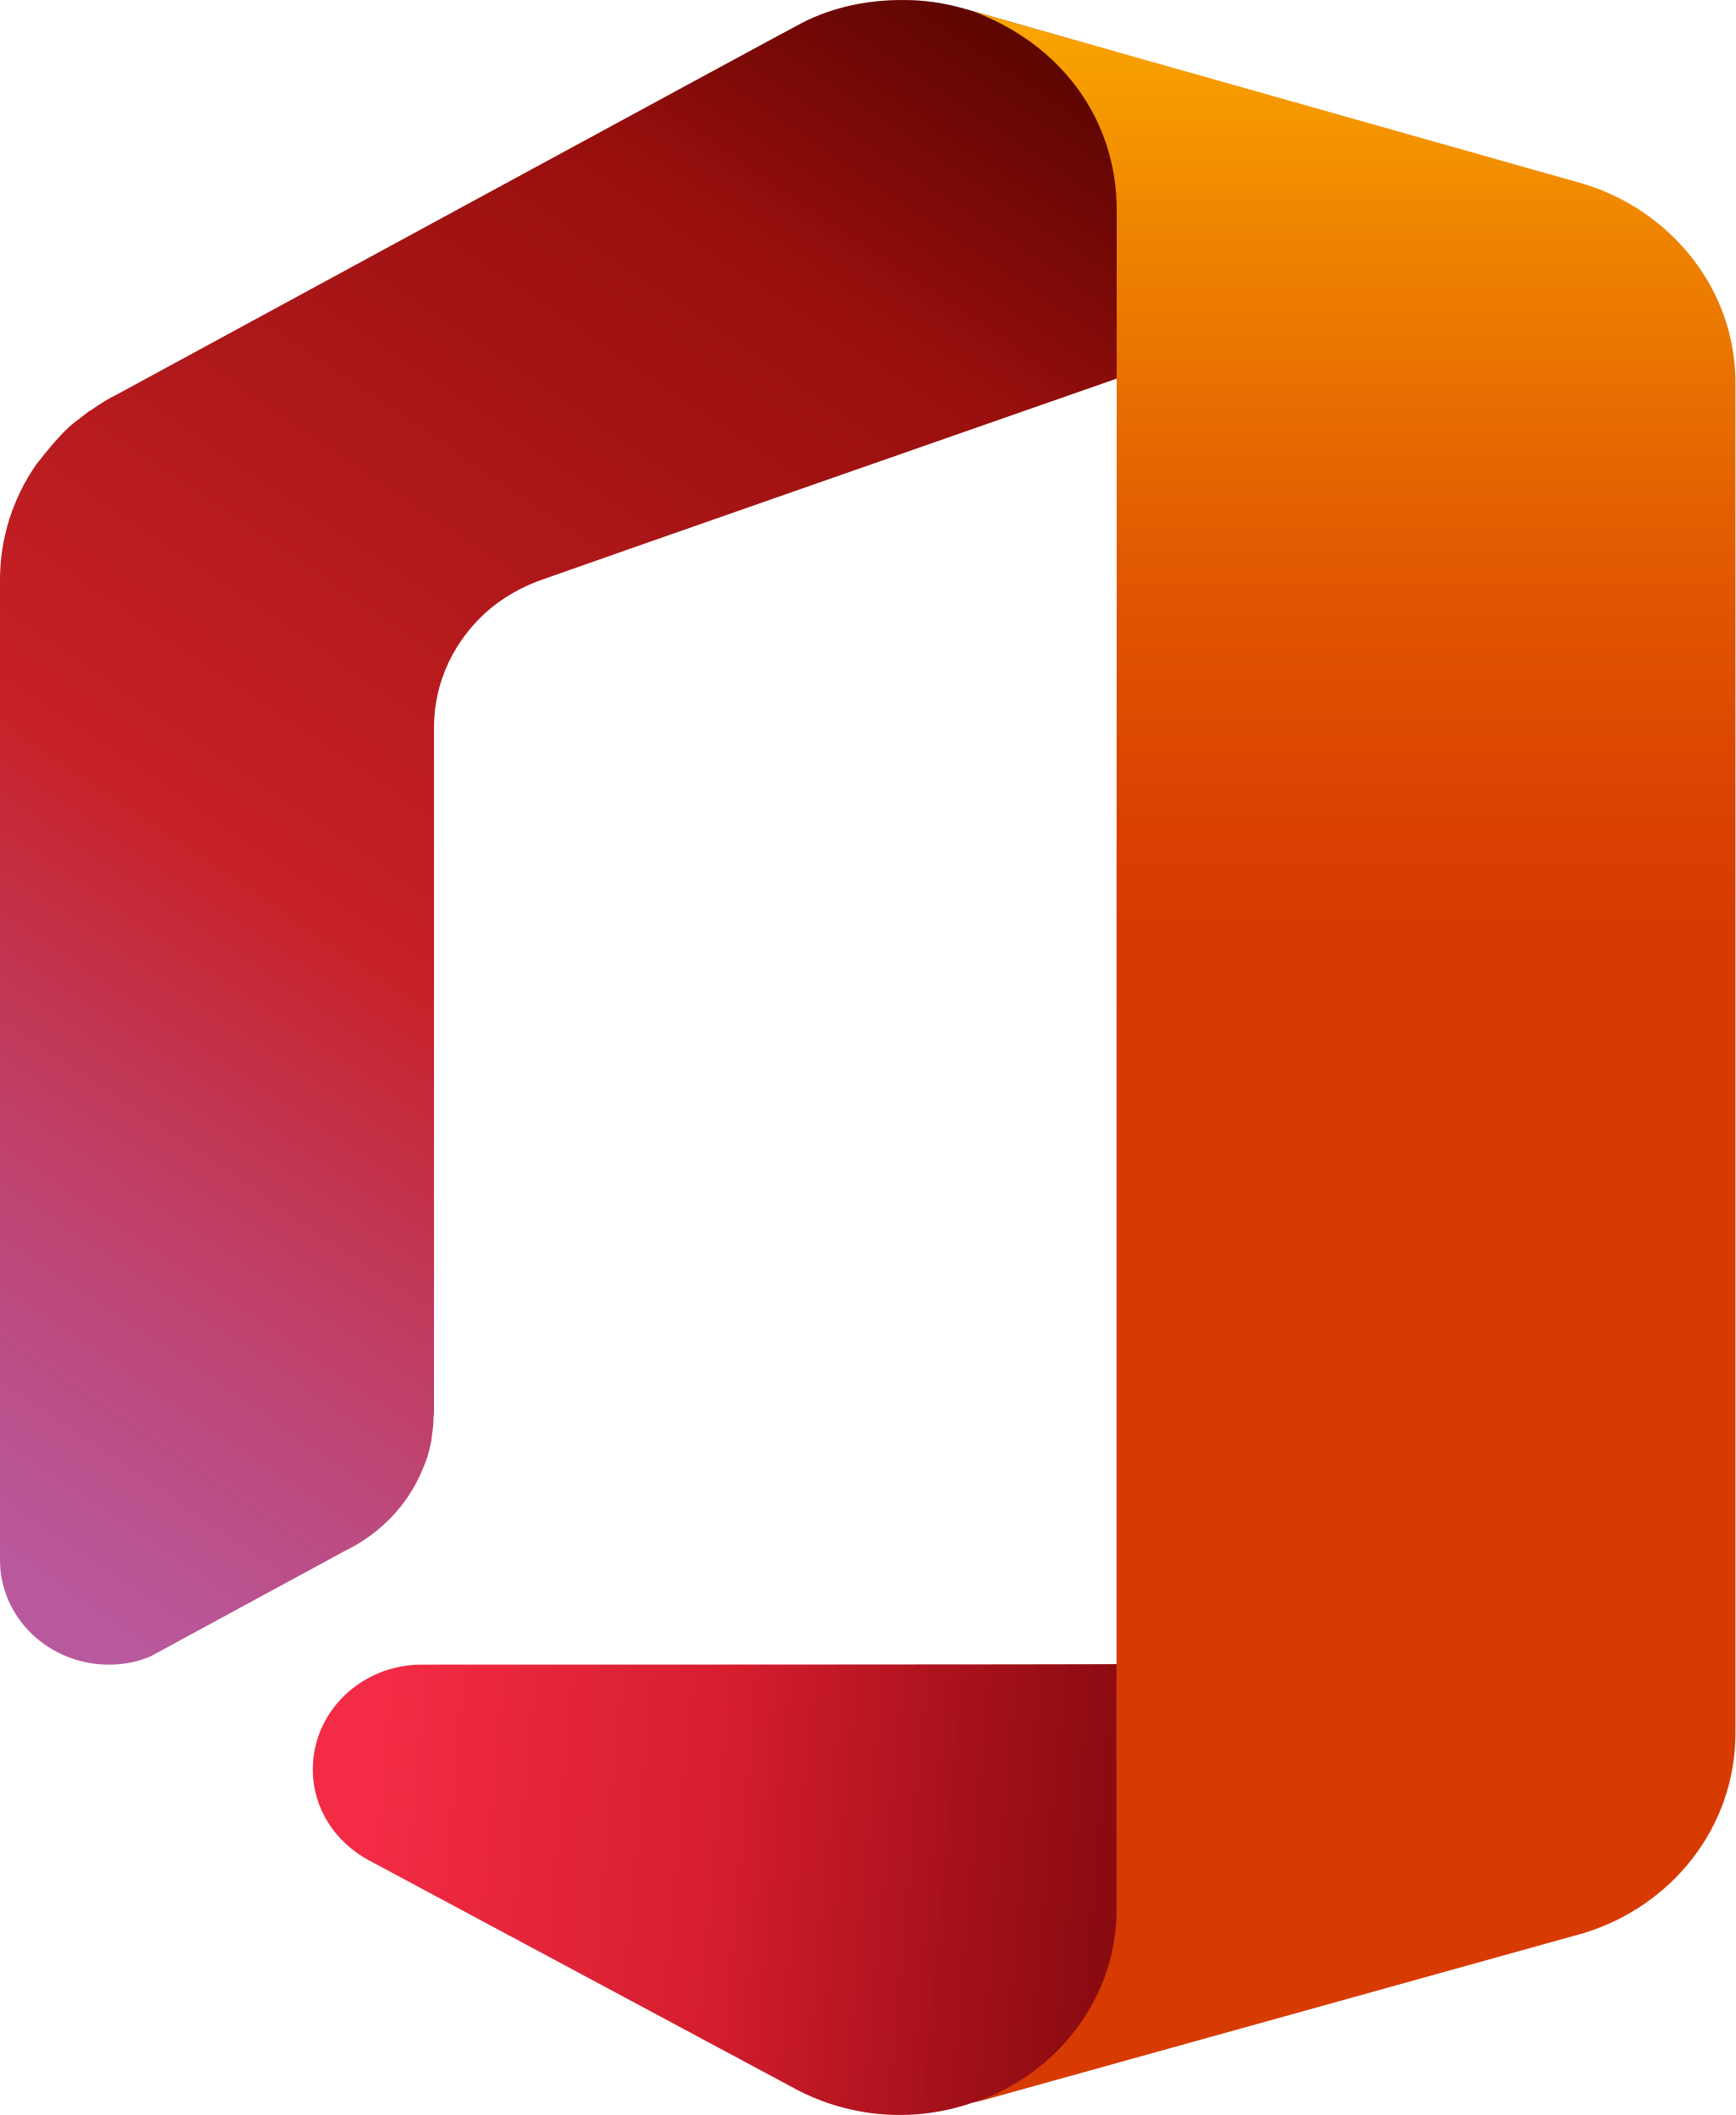
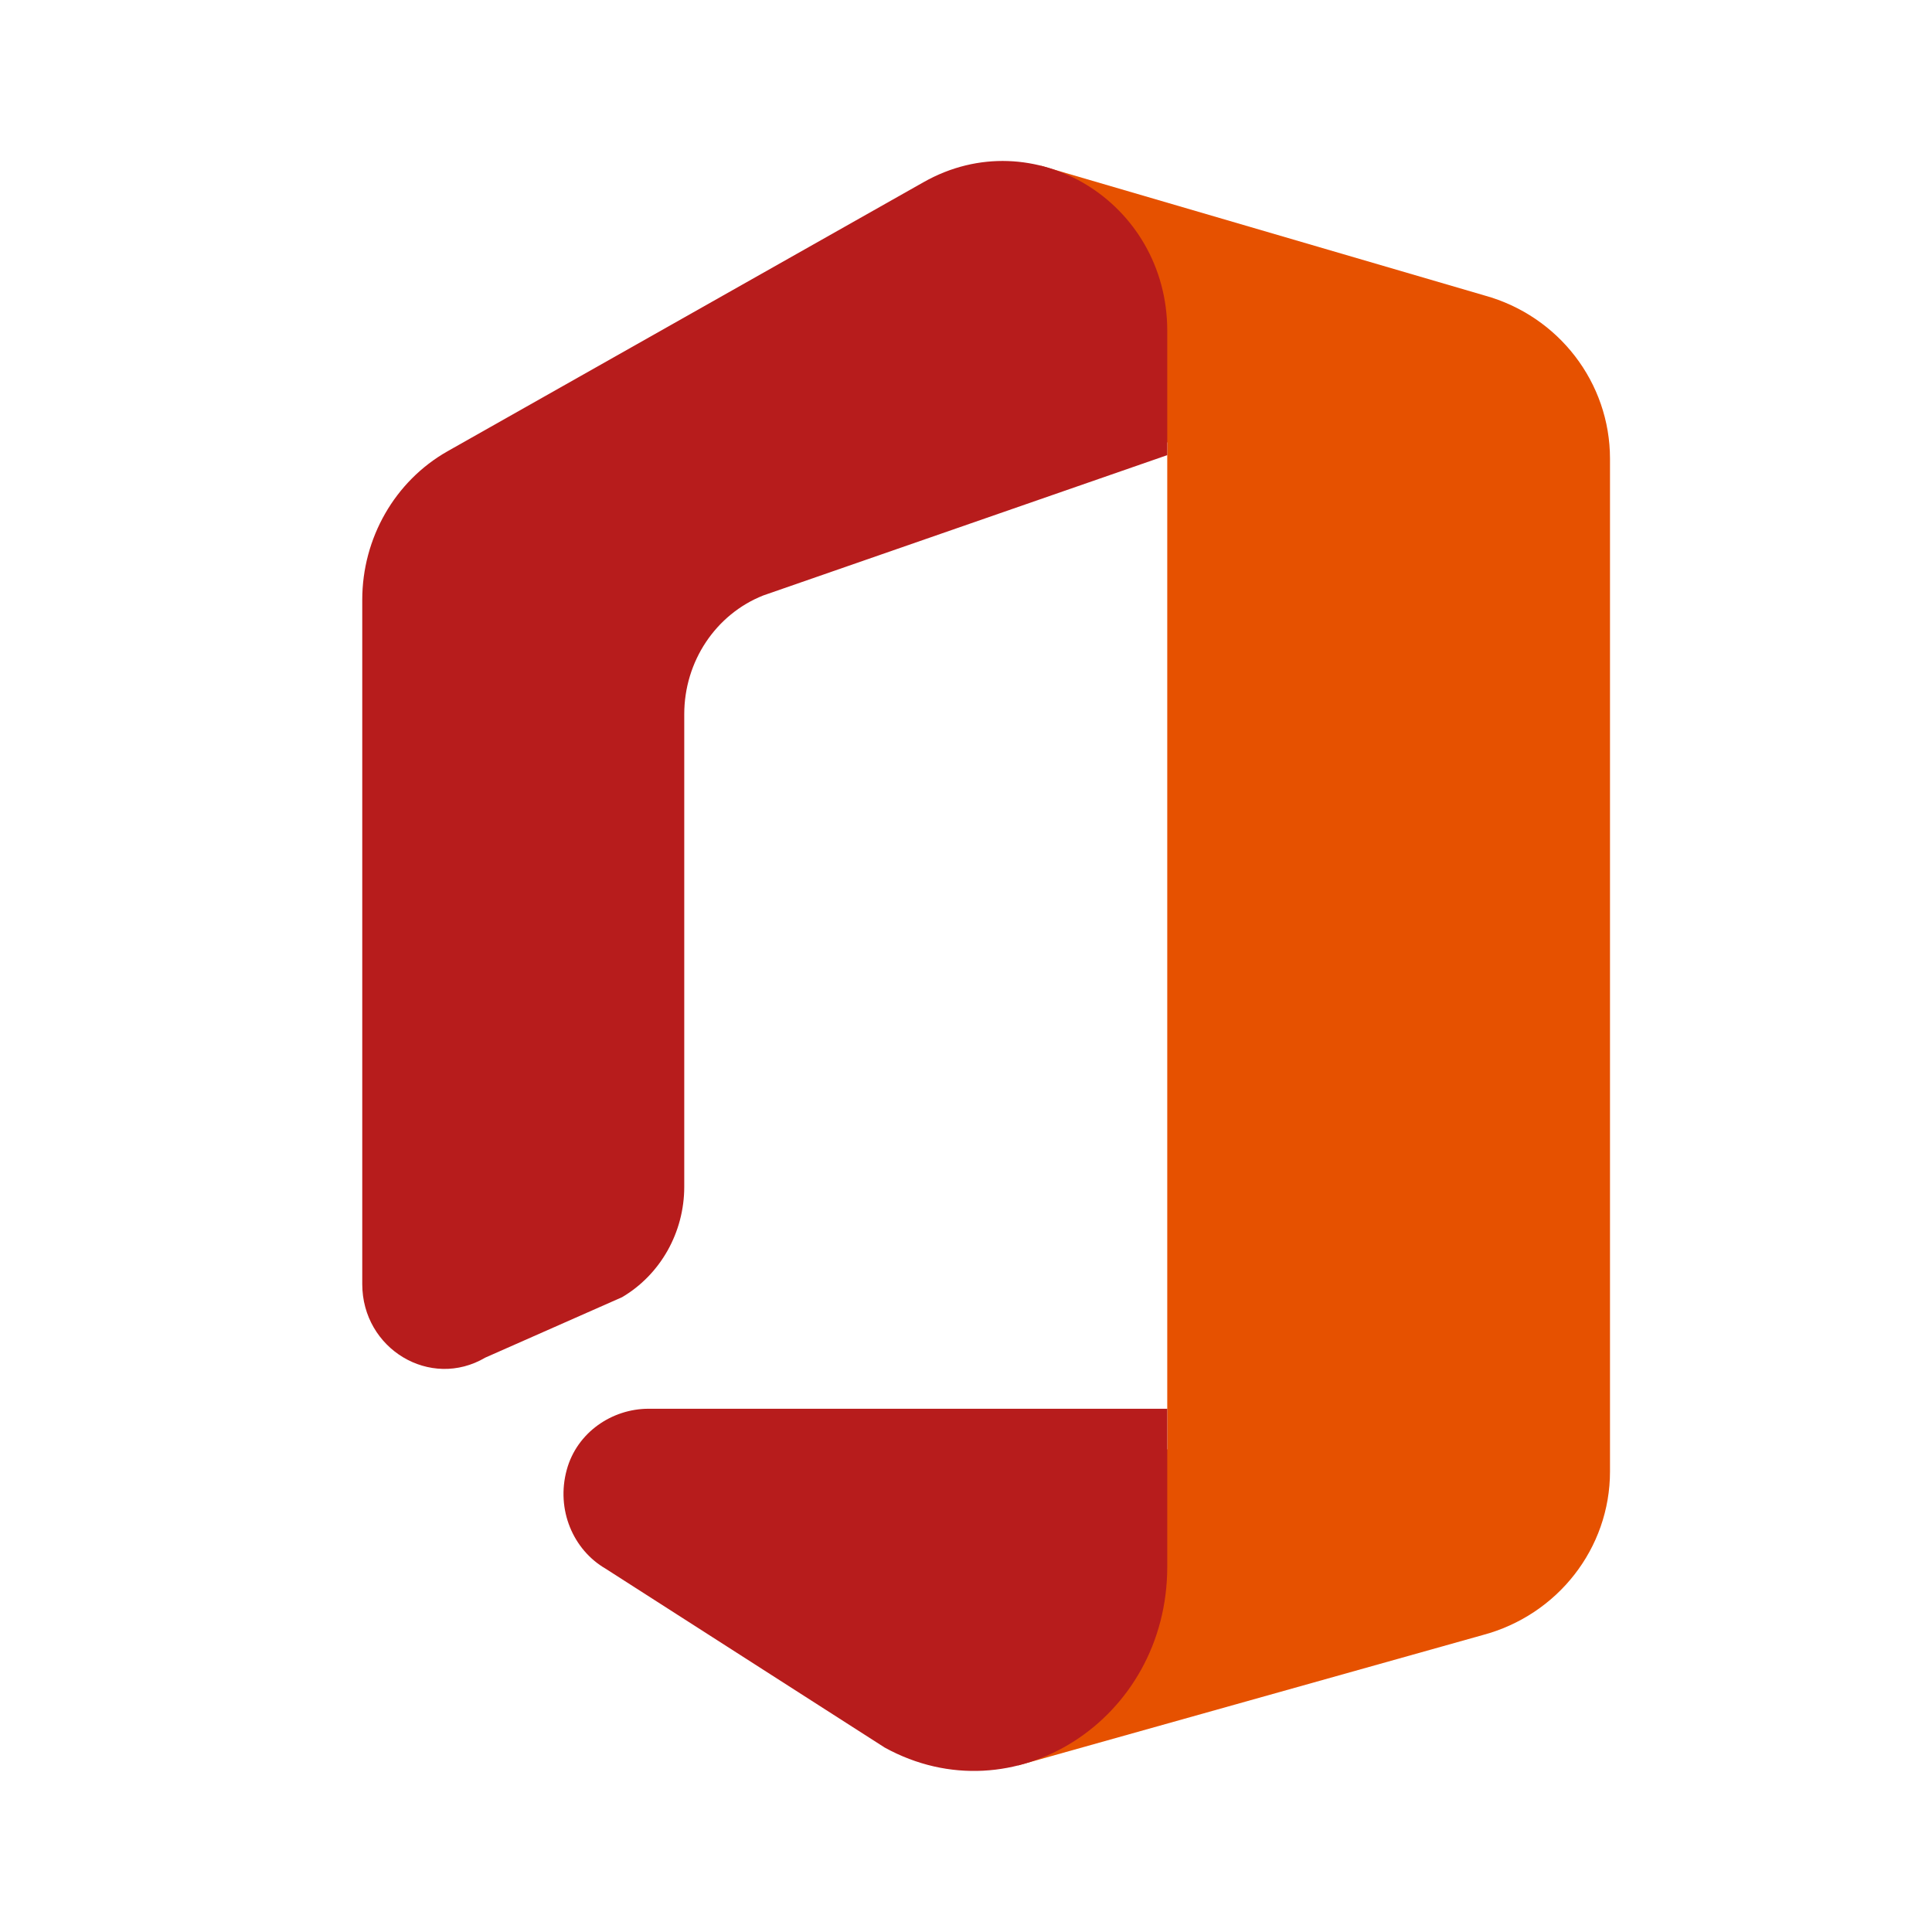
- <svg xmlns="http://www.w3.org/2000/svg" xmlns:xlink="http://www.w3.org/1999/xlink" height="2500" viewBox="0 0 78.799 96" width="2052">
-   <linearGradient id="a" gradientUnits="userSpaceOnUse" x1="16.942" x2="85.671" y1="83.36" y2="89.583">
-     <stop offset="0" stop-color="#f32b44" />
-     <stop offset=".6" stop-color="#a4070a" />
-   </linearGradient>
-   <linearGradient id="b">
-     <stop offset="0" stop-opacity=".4" />
-     <stop offset="1" stop-opacity="0" />
-   </linearGradient>
-   <linearGradient id="c" gradientUnits="userSpaceOnUse" x1="63.515" x2="33.003" xlink:href="#b" y1="87.298" y2="84.535" />
-   <linearGradient id="d" gradientUnits="userSpaceOnUse" x1="44.738" x2="-5.901" y1="-3.312" y2="71.527">
-     <stop offset="0" stop-color="#800600" />
-     <stop offset=".6" stop-color="#c72127" />
-     <stop offset=".728" stop-color="#c13959" />
-     <stop offset=".847" stop-color="#bc4b81" />
-     <stop offset=".942" stop-color="#b95799" />
-     <stop offset="1" stop-color="#b85ba2" />
-   </linearGradient>
-   <linearGradient id="e" gradientUnits="userSpaceOnUse" x1="45.823" x2="35.099" xlink:href="#b" y1="-4.81" y2="11.039" />
-   <linearGradient id="f" gradientUnits="userSpaceOnUse" x1="61.486" x2="61.486" y1="-4.887" y2="88.781">
-     <stop offset="0" stop-color="#ffb900" />
-     <stop offset=".166" stop-color="#ef8400" />
-     <stop offset=".313" stop-color="#e25c01" />
-     <stop offset=".429" stop-color="#db4401" />
-     <stop offset=".5" stop-color="#d83b01" />
-   </linearGradient>
-   <path d="m19.143 75.558c-2.724 0-4.945 2.121-4.945 4.753 0 1.789 1.031 3.322 2.565 4.14l19.118 10.246a10.11 10.11 0 0 0 4.969 1.303c1.164 0 2.275-.204 3.306-.562l6.531-1.814v-18.091c.027.025-31.519.025-31.545.025z" fill="url(#a)" />
-   <path d="m19.143 75.558c-2.724 0-4.945 2.121-4.945 4.753 0 1.789 1.031 3.322 2.565 4.14l19.118 10.246a10.11 10.11 0 0 0 4.969 1.303c1.164 0 2.275-.204 3.306-.562l6.531-1.814v-18.091c.027.025-31.519.025-31.545.025z" fill="url(#c)" />
-   <path d="m43.736.383a9.968 9.968 0 0 0 -2.777-.383c-1.56 0-3.12.307-4.522 1.022-.29.128-31.096 16.864-31.096 16.864-.423.205-.82.46-1.19.716-.052.025-.079.051-.132.077-.238.178-.45.357-.687.536-.106.077-.212.18-.291.256-.132.127-.265.255-.37.383-.37.383-1.005 1.2-1.005 1.2a9.15 9.15 0 0 0 -1.666 5.291v44.46c0 2.633 2.221 4.754 4.945 4.754.687 0 1.322-.128 1.904-.384l8.805-4.778c1.586-.766 2.856-2.07 3.517-3.68.158-.332.29-.74.37-1.15.026-.102.053-.23.053-.332 0-.05.026-.127.026-.178.027-.18.053-.384.053-.562 0-.154.027-.282.027-.435v-23.662-7.385c0-2.07.925-3.935 2.38-5.238 0 0-.688.613 0 0 .687-.613 1.586-1.15 2.644-1.507 1.057-.384 26.072-9.122 26.072-9.122v-14.744z" fill="url(#d)" />
-   <path d="m43.736.383a9.968 9.968 0 0 0 -2.777-.383c-1.56 0-3.12.307-4.522 1.022-.29.128-31.096 16.864-31.096 16.864-.423.205-.82.46-1.19.716-.052.025-.079.051-.132.077-.238.178-.45.357-.687.536-.106.077-.212.18-.291.256-.132.127-.265.255-.37.383-.37.383-1.005 1.2-1.005 1.2a9.15 9.15 0 0 0 -1.666 5.291v44.46c0 2.633 2.221 4.754 4.945 4.754.687 0 1.322-.128 1.904-.384l8.805-4.778c1.586-.766 2.856-2.07 3.517-3.68.158-.332.29-.74.37-1.15.026-.102.053-.23.053-.332 0-.05.026-.127.026-.178.027-.18.053-.384.053-.562 0-.154.027-.282.027-.435v-23.662-7.385c0-2.07.925-3.935 2.38-5.238 0 0-.688.613 0 0 .687-.613 1.586-1.15 2.644-1.507 1.057-.384 26.072-9.122 26.072-9.122v-14.744z" fill="url(#e)" />
-   <path d="m71.898 8.35-27.738-7.843c4.019 1.508 6.53 4.906 6.53 9.046 0 0-.025 75.2 0 77.014.027 4.088-2.67 7.589-6.53 8.892.846-.23 27.738-7.717 27.738-7.717 3.992-1.226 6.875-4.804 6.875-9.07v-61.252c.026-4.24-2.883-7.844-6.875-9.07z" fill="url(#f)" />
+ <svg xmlns="http://www.w3.org/2000/svg" viewBox="0 0 48 48" width="96px" height="96px">
+   <path fill="#e65100" d="M36.883,7.341C38.726,7.85,40,9.508,40,11.397v25.162c0,1.906-1.301,3.57-3.168,4.065L25.29,43.863 L29,36V11l-3.148-6.885L36.883,7.341z" />
+   <path fill="#b71c1c" d="M29,35v3.927c0,3.803-3.824,6.249-7.019,4.491l-6.936-4.445c-0.802-0.466-1.236-1.462-0.964-2.457 C14.334,35.59,15.202,35,16.115,35L29,35z" />
+   <path fill="#b71c1c" d="M15.456,32.228l-3.4,1.502C10.694,34.532,9,33.518,9,31.901V14.904c0-1.536,0.811-2.95,2.116-3.691 l11.83-6.687C25.669,2.983,29,5.014,29,8.218v3.09l-10.037,3.486C17.78,15.263,17,16.436,17,17.743v11.742 C17,30.618,16.41,31.665,15.456,32.228z" />
</svg>
